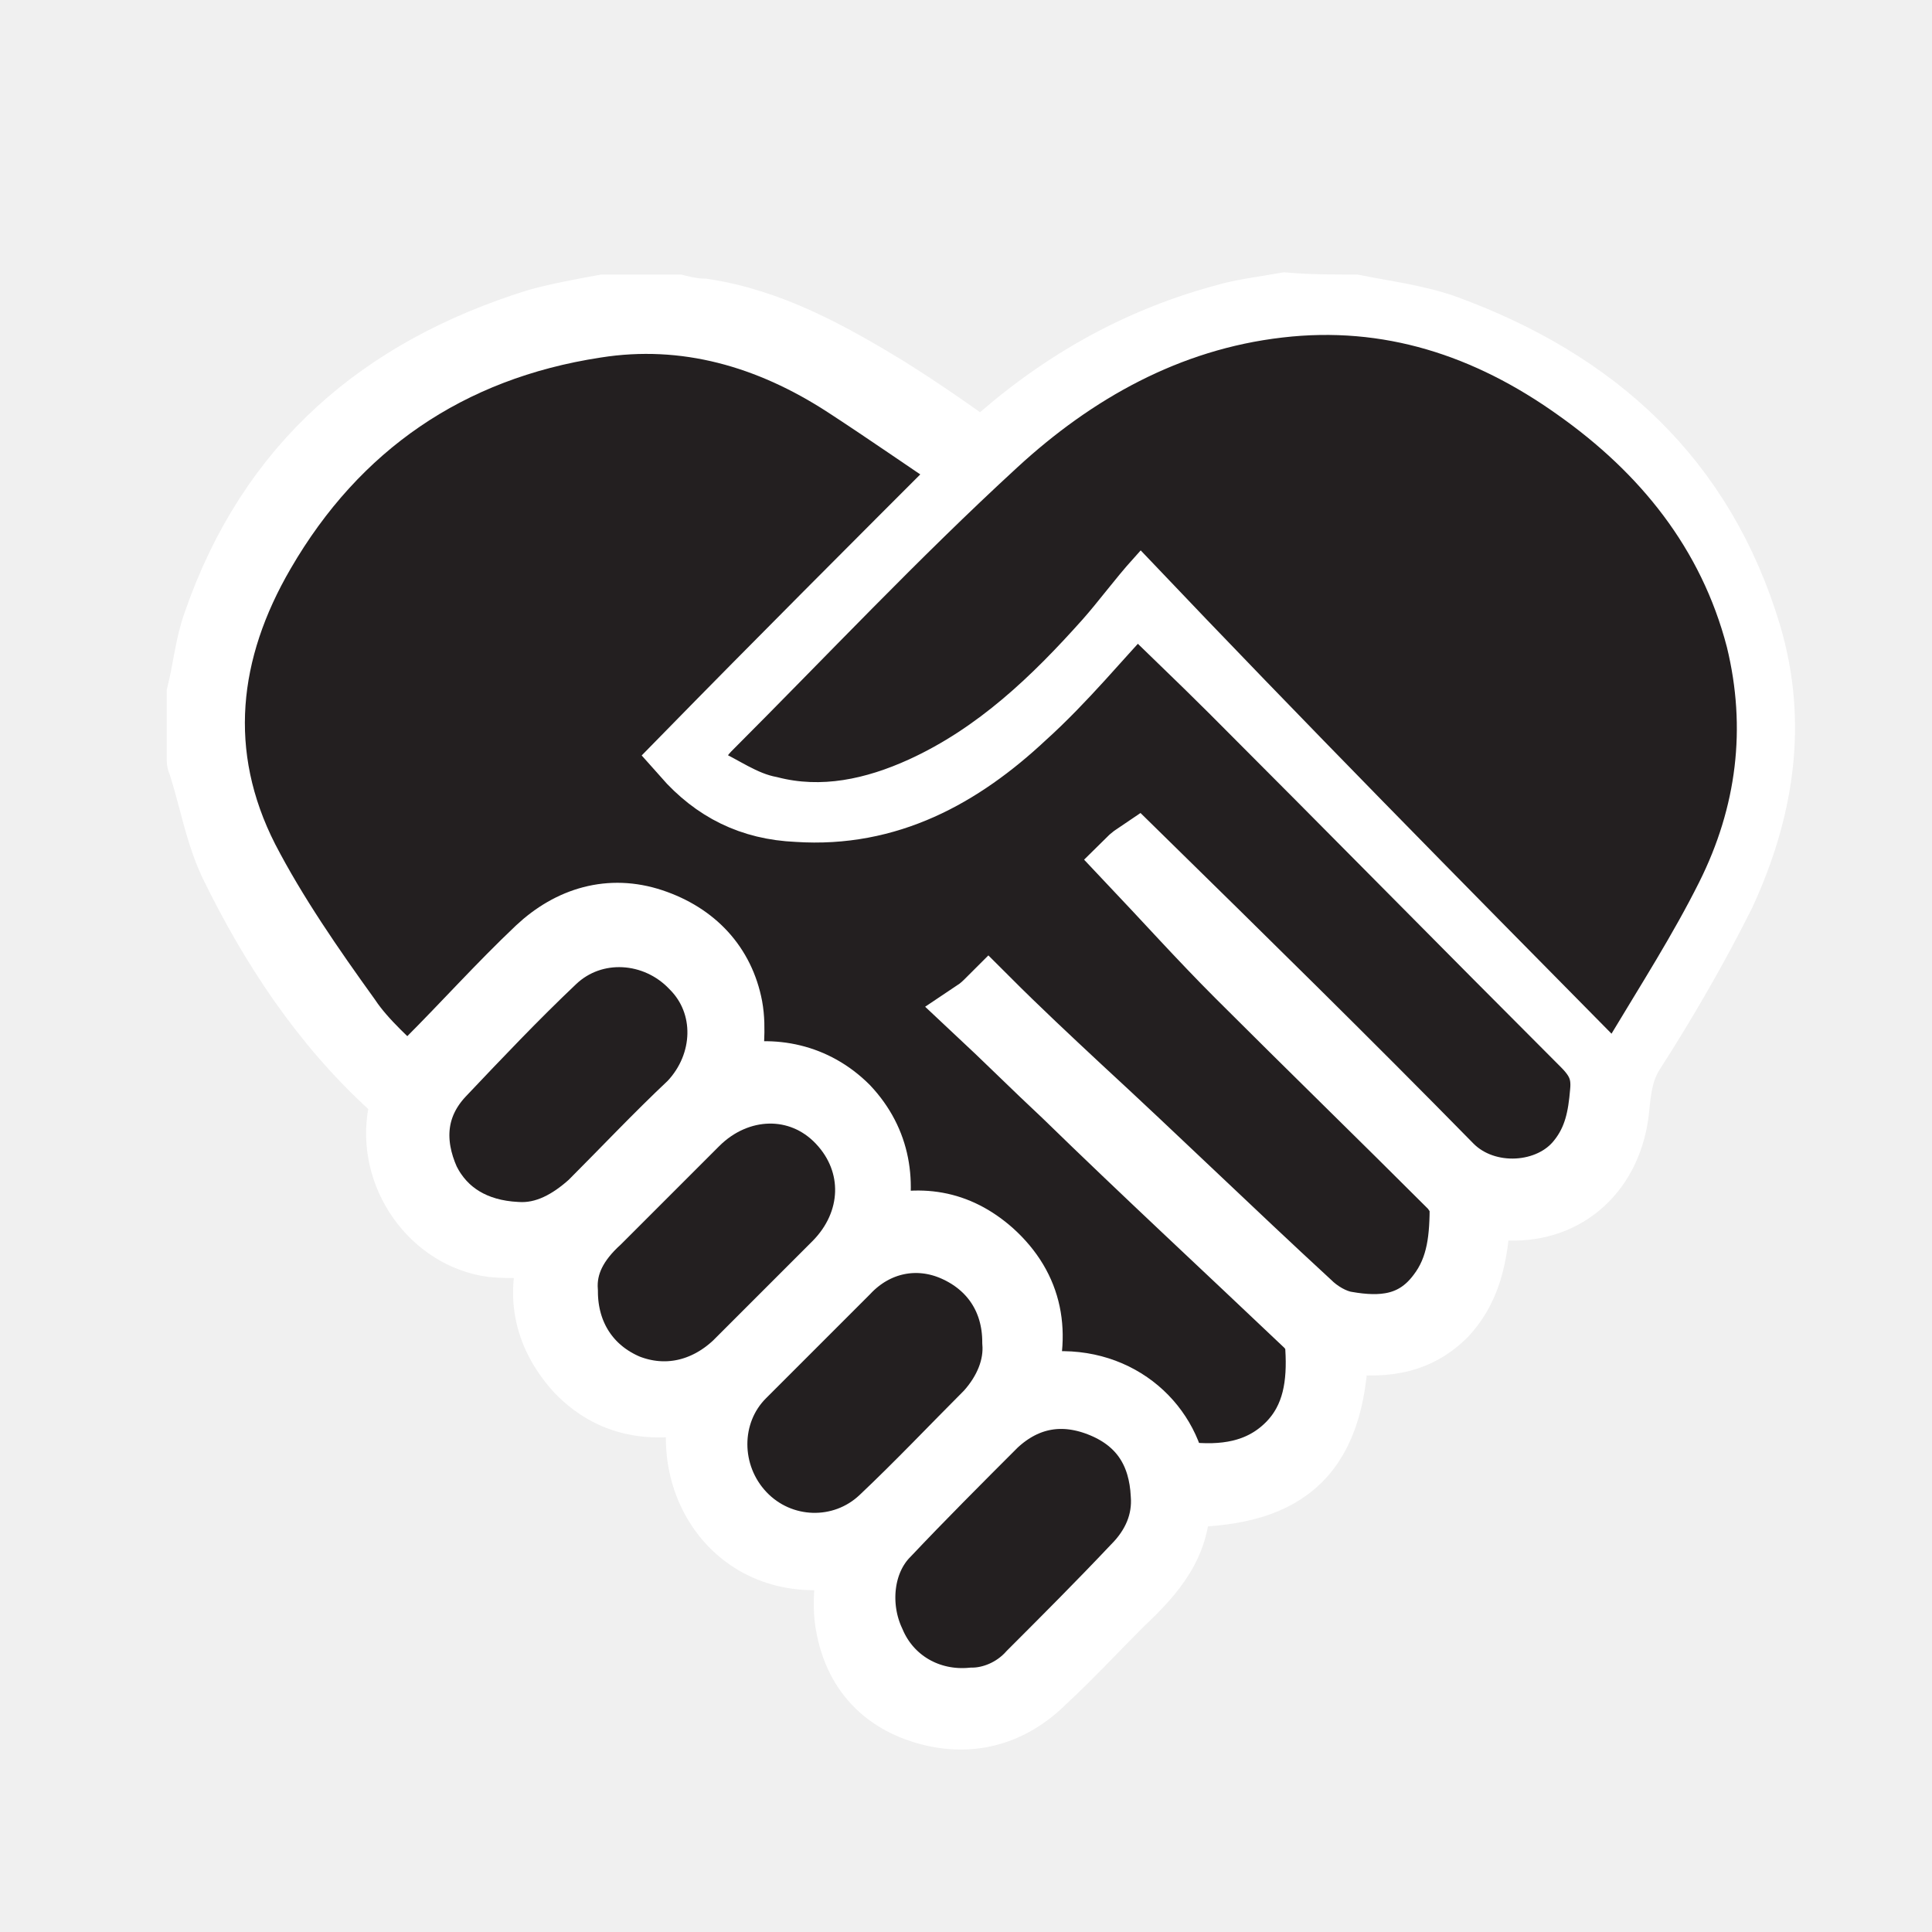
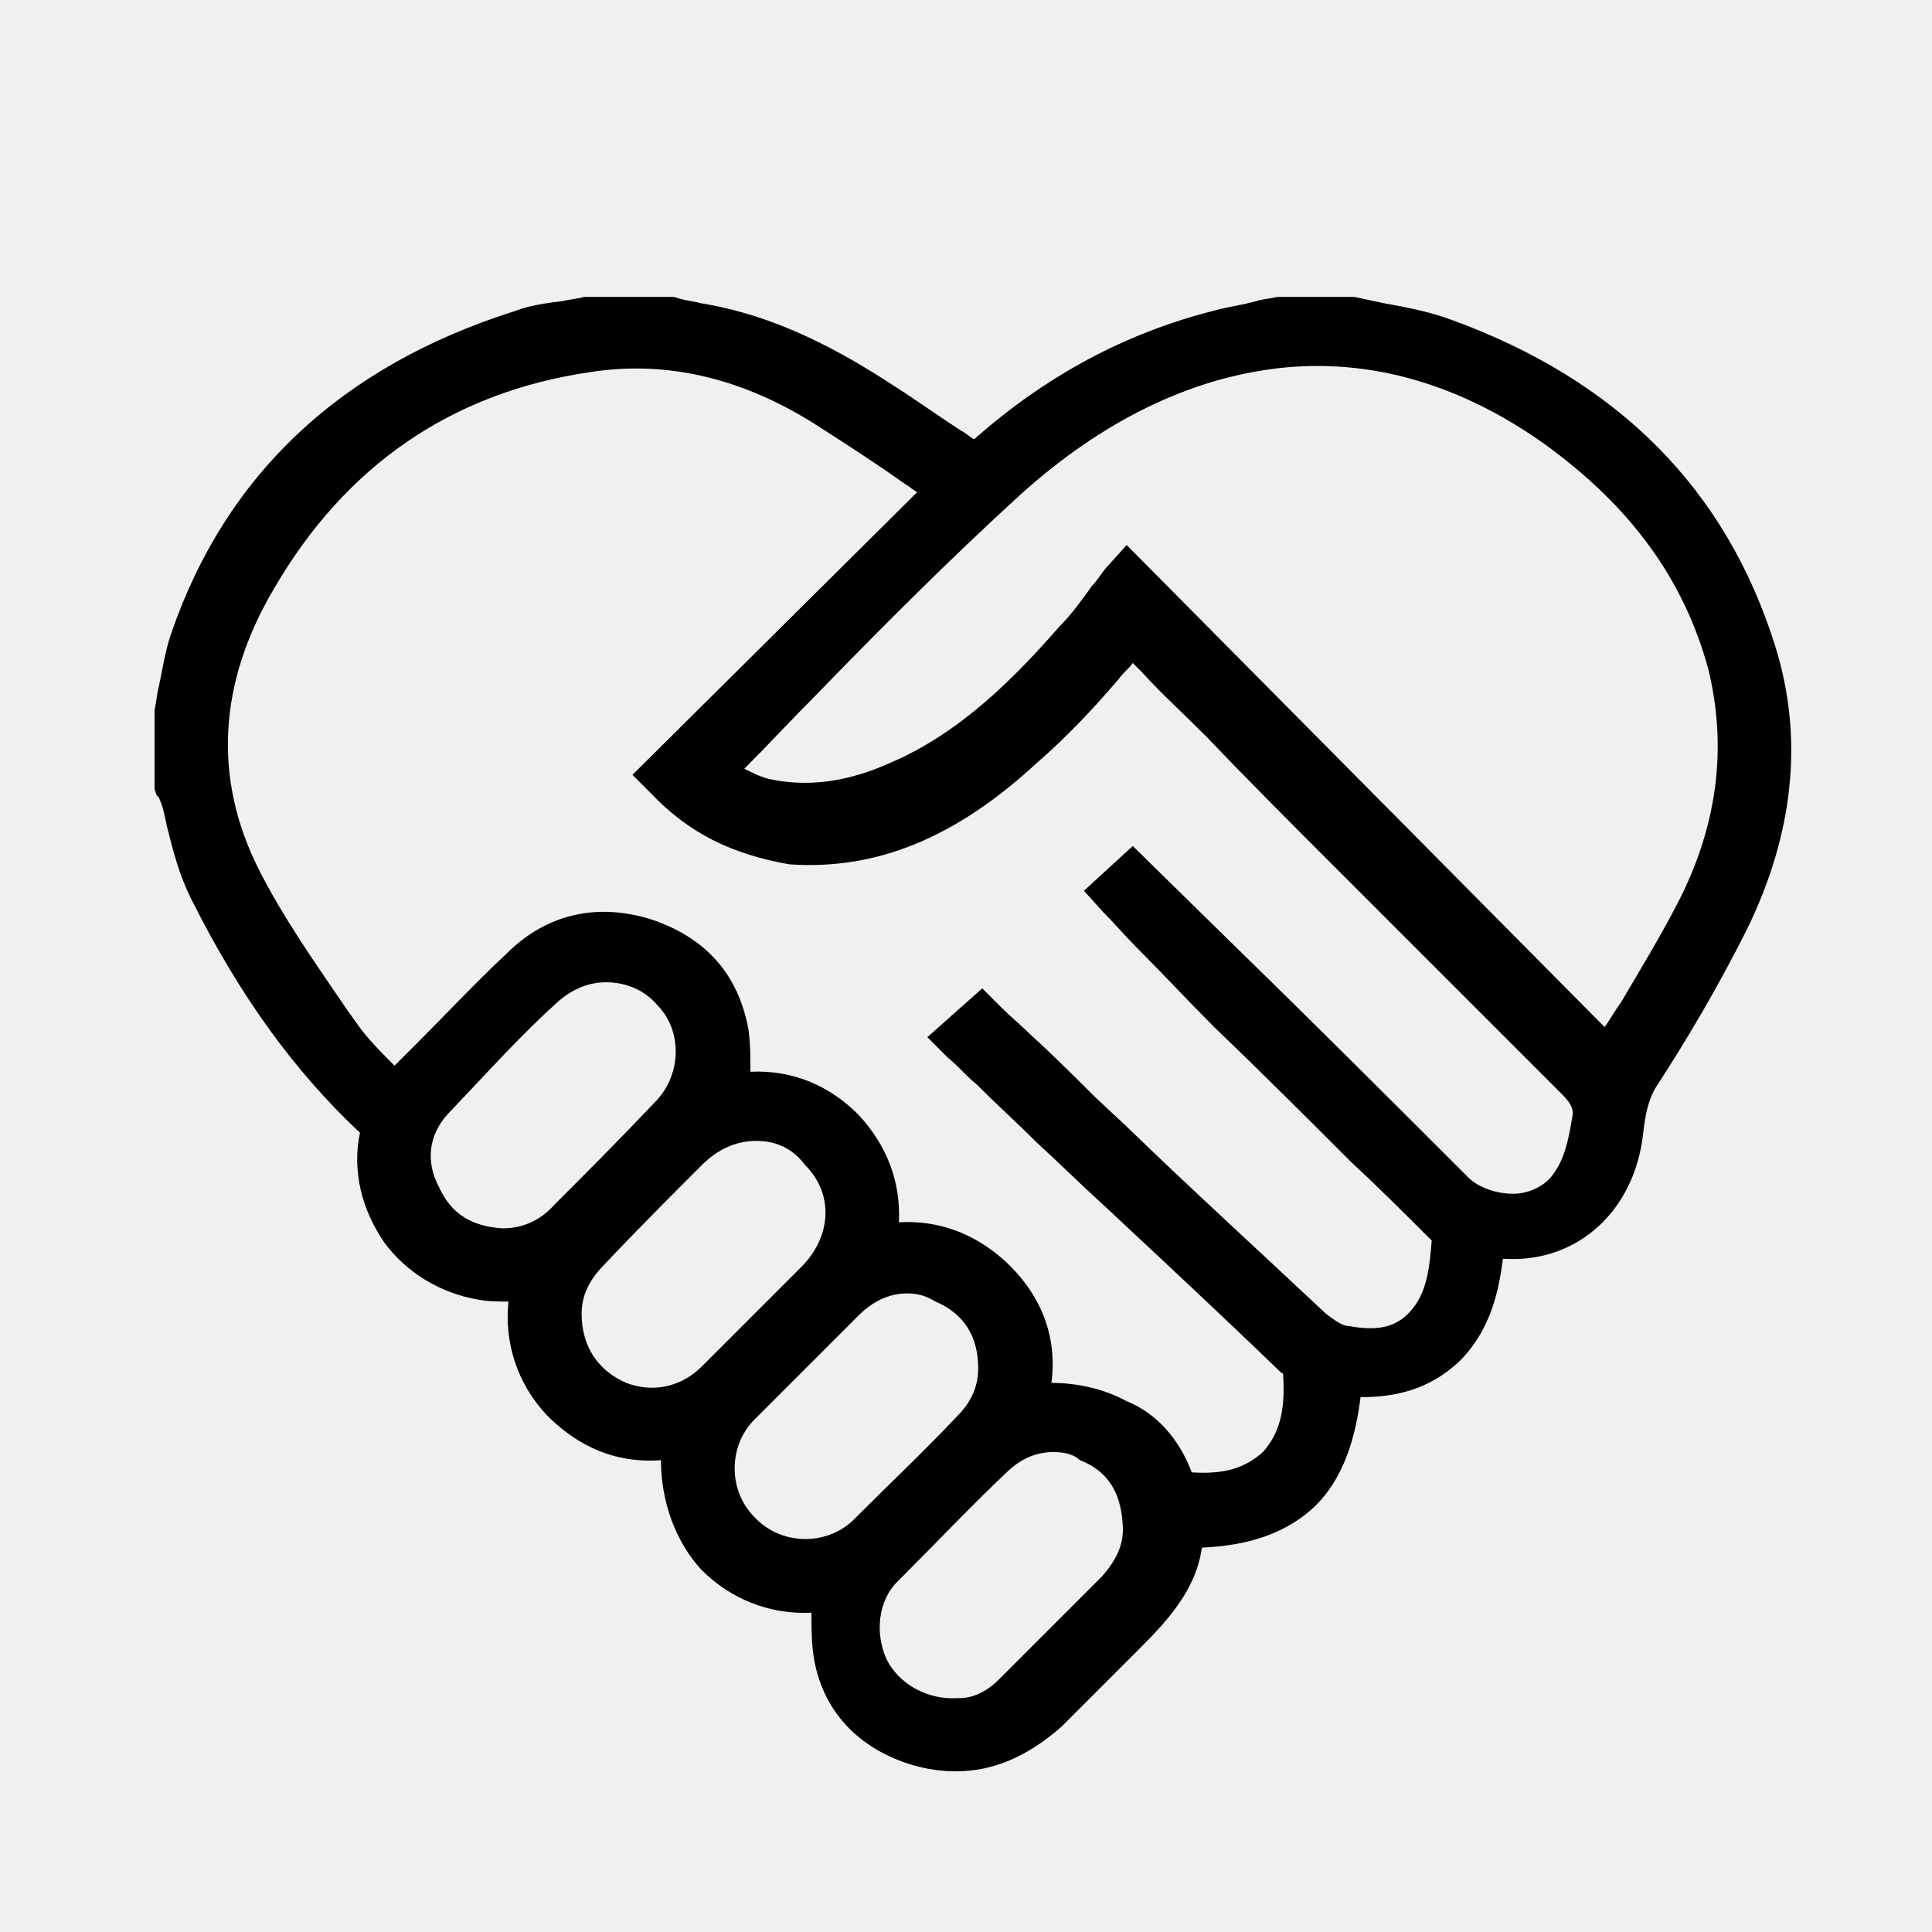
<svg xmlns="http://www.w3.org/2000/svg" version="1.1" id="Layer_3" x="0px" y="0px" viewBox="0 0 95 95" style="enable-background:new 0 0 95 95;" xml:space="preserve">
-   <style type="text/css">
- 	.st0{fill:#231F20;stroke:#FFFFFF;stroke-width:3;stroke-miterlimit:10;}
- 	.st1{fill:#231F20;stroke:#FFFFFF;stroke-miterlimit:10;}
- </style>
-   <path class="st0" d="M66.6,15c1.5,0.3,3.1,0.5,4.5,1c7.4,2.7,12.7,7.5,15,15.2c1.3,4.4,0.6,8.7-1.3,12.8c-1.3,2.6-2.8,5.2-4.4,7.7  c-0.6,0.9-0.7,1.8-0.8,2.8c-0.3,3.1-2.5,5.1-5.4,5c-0.4,0-0.9-0.1-1.4-0.2c-0.1,2-0.3,3.9-1.7,5.4c-1.5,1.5-3.3,1.6-5.3,1.3  c-0.1,6-2.9,7.6-7.8,7.6c0.1,2.3-1.2,3.8-2.8,5.3c-1.3,1.3-2.5,2.6-3.8,3.8c-1.6,1.6-3.6,2.2-5.8,1.6c-2.2-0.6-3.6-2.1-4-4.4  c-0.2-1.1,0-2.3,0.1-3.4c-5.3,1.2-8.4-3.4-7.2-7.6c-2.4,0.6-4.5,0.3-6.2-1.5c-1.6-1.8-2-3.9-1.1-6.1c-1,0-2,0.1-3,0  c-3-0.4-5.2-3.5-4.6-6.6c0.1-0.6,0-0.9-0.4-1.2c-3.4-3.1-5.9-6.9-7.9-11c-0.7-1.5-1-3.2-1.5-4.8c0-0.1-0.1-0.2-0.1-0.3  c0-1.1,0-2.2,0-3.3c0.3-1.2,0.4-2.4,0.8-3.5c2.7-7.8,8.2-12.5,15.9-14.9c1.1-0.3,2.2-0.5,3.3-0.7c1.2,0,2.4,0,3.6,0  c0.4,0.1,0.9,0.2,1.3,0.2c3.3,0.5,6.2,2.1,9,3.8c1.6,1,3.2,2.1,4.7,3.2c0.1-0.1,0.2-0.1,0.2-0.2c3.4-3.1,7.2-5.3,11.6-6.5  c1-0.3,2-0.4,3.1-0.6C64.4,15,65.5,15,66.6,15z" />
-   <path class="st0" d="M47.6,23.1c-2.1-1.4-4.1-2.8-6.1-4.1c-3.7-2.4-7.8-3.6-12.2-2.9c-7.2,1.1-12.7,4.9-16.3,11.1  c-2.8,4.8-3.4,9.9-0.8,15c1.4,2.7,3.2,5.3,5,7.8c0.8,1.2,2,2.2,3,3.2c0.3-0.4,0.5-0.8,0.8-1.1c1.8-1.8,3.5-3.7,5.4-5.5  c1.6-1.5,3.6-2.1,5.7-1.4c2.1,0.7,3.5,2.2,3.9,4.3c0.2,1.1,0,2.2,0,3.4c2-0.5,4.1-0.1,5.7,1.5c1.6,1.7,1.9,3.8,1.3,6  c2.2-0.7,4.1-0.4,5.8,1.1c2,1.8,2.4,4.1,1.5,6.7c3.7-1,6.6,1,7.4,3.7c0.1,0.2,0.4,0.5,0.6,0.5c1.8,0.2,3.6,0,5-1.4  c1.3-1.3,1.5-3,1.4-4.7c0-0.4-0.2-0.8-0.5-1.1c-4-3.8-8-7.5-11.9-11.3c-1.5-1.4-2.9-2.8-4.4-4.2c0.3-0.2,0.5-0.4,0.7-0.6  c1.5,1.5,3,2.9,4.5,4.3c3.8,3.5,7.5,7.1,11.3,10.6c0.5,0.5,1.2,0.9,1.8,1c1.7,0.3,3.3,0.2,4.5-1.4c1-1.3,1.1-2.8,1.1-4.4  c0-0.2-0.3-0.5-0.4-0.7c-3.5-3.5-7.1-7-10.6-10.5c-1.8-1.8-3.6-3.8-5.4-5.7c0,0,0.2-0.2,0.5-0.4c5.2,5.1,10.4,10.2,15.5,15.4  c1.7,1.7,4.8,1.5,6.2-0.3c0.8-1,1-2.1,1.1-3.3c0.1-1-0.2-1.6-0.9-2.3C72,45.6,66.3,39.8,60.5,34c-1.6-1.6-3.2-3.1-4.6-4.5  c-1.8,1.9-3.5,4-5.5,5.8c-3.1,2.9-6.7,4.9-11.2,4.6c-2.3-0.1-4.1-1-5.6-2.7C38.2,32.5,42.9,27.8,47.6,23.1z" />
-   <path class="st1" d="M79.3,51.6c0.1-0.2,0.3-0.2,0.3-0.4c1.5-2.5,3.1-5,4.4-7.6c1.9-3.8,2.4-7.8,1.4-11.9c-1.3-5-4.4-8.8-8.5-11.7  c-4.2-3-8.8-4.5-13.9-3.9c-5.2,0.6-9.6,3.1-13.3,6.5c-4.9,4.5-9.4,9.3-14.1,14c-0.2,0.2-0.3,0.4-0.6,0.7c1.1,0.5,2,1.2,3.1,1.4  c2.3,0.6,4.6,0.1,6.8-0.9c3.5-1.6,6.2-4.2,8.7-7c0.8-0.9,1.6-2,2.5-3C63.7,35.8,71.5,43.7,79.3,51.6z" />
-   <path class="st0" d="M25.4,60.6c1.4,0.1,2.6-0.6,3.6-1.5c1.6-1.6,3.2-3.3,4.9-4.9c1.8-1.9,1.9-4.8,0.1-6.6c-1.8-1.9-4.8-2.1-6.7-0.3  c-1.9,1.8-3.7,3.7-5.5,5.6c-1.4,1.5-1.5,3.3-0.7,5.1C21.9,59.6,23.4,60.5,25.4,60.6z" />
-   <path class="st0" d="M49.8,66c0-2.1-1.1-3.7-2.9-4.5c-1.8-0.8-3.8-0.4-5.2,1.1c-1.7,1.7-3.4,3.4-5.1,5.1c-1.8,1.8-1.8,4.8,0,6.7  c1.8,1.9,4.8,2,6.7,0.2c1.8-1.7,3.5-3.5,5.2-5.2C49.4,68.4,49.9,67.2,49.8,66z" />
-   <path class="st0" d="M27.9,63.5c0,2.1,1.1,3.8,3,4.6c1.8,0.7,3.7,0.3,5.2-1.1c1.6-1.6,3.3-3.3,4.9-4.9c2-2,2.1-4.9,0.2-6.9  c-1.9-2-4.9-1.9-6.9,0.1c-1.6,1.6-3.2,3.2-4.8,4.8C28.4,61.1,27.8,62.2,27.9,63.5z" />
-   <path class="st0" d="M47.8,83.5c0.9,0,2-0.4,2.8-1.3c1.7-1.7,3.4-3.4,5.1-5.2c1-1,1.5-2.2,1.4-3.5c-0.1-2-1-3.5-2.9-4.3  c-1.9-0.8-3.7-0.5-5.2,0.9c-1.8,1.8-3.6,3.6-5.3,5.4c-1.3,1.3-1.5,3.5-0.7,5.2C43.8,82.6,45.7,83.7,47.8,83.5z" />
+   <path d="M47,87.1c-0.7,0-1.4-0.1-2.1-0.3c-2.7-0.8-4.5-2.7-4.9-5.4c-0.1-0.7-0.1-1.4-0.1-2.1c-2.1,0.1-4-0.7-5.4-2.1  c-1.3-1.4-2-3.4-2-5.4c-2.7,0.2-4.5-1.1-5.6-2.2c-1.5-1.6-2.1-3.6-1.9-5.6c-0.5,0-1,0-1.5-0.1c-1.8-0.3-3.5-1.3-4.6-2.8  c-1.1-1.6-1.6-3.5-1.2-5.4c0,0,0,0,0,0c0,0,0,0,0,0c-3.2-3-5.9-6.7-8.3-11.5c-0.6-1.2-0.9-2.4-1.2-3.6c-0.1-0.5-0.2-1-0.4-1.4l0,0  c0,0-0.1-0.1-0.1-0.1l-0.1-0.3V35l0-0.1c0.1-0.4,0.1-0.7,0.2-1.1c0.2-0.9,0.3-1.7,0.6-2.6c2.7-7.9,8.4-13.2,16.9-15.9  c0.8-0.3,1.6-0.4,2.4-0.5c0.4-0.1,0.7-0.1,1-0.2l0.1,0H33l0.1,0c0.1,0,0.3,0.1,0.4,0.1c0.3,0.1,0.6,0.1,0.9,0.2  c3.8,0.6,7,2.4,9.6,4.1c1.1,0.7,2.2,1.5,3.3,2.2c0.2,0.1,0.4,0.3,0.6,0.4c3.5-3.1,7.4-5.2,11.7-6.3c0.7-0.2,1.5-0.3,2.2-0.5  c0.3-0.1,0.6-0.1,1-0.2l0.1,0h3.6l0.1,0c0.5,0.1,0.9,0.2,1.4,0.3c1.1,0.2,2.2,0.4,3.3,0.8c8.3,3,13.6,8.4,16,16.1  c1.4,4.5,0.9,9.2-1.4,13.9c-1.4,2.8-3,5.5-4.5,7.8c-0.4,0.7-0.5,1.4-0.6,2.2c-0.4,3.8-3.2,6.4-6.8,6.2c0,0-0.1,0-0.1,0  c-0.2,1.6-0.6,3.4-2,4.9c-1.6,1.6-3.4,1.9-5,1.9c-0.3,2.5-1.1,4.4-2.5,5.6c-1.3,1.1-3,1.7-5.3,1.8c-0.3,2.1-1.7,3.6-3.1,5  c-0.7,0.7-1.4,1.4-2,2c-0.6,0.6-1.2,1.2-1.8,1.8C50.5,86.4,48.8,87.1,47,87.1z M51.8,71.4c-0.8,0-1.6,0.3-2.3,1  c-1.6,1.5-3.2,3.2-5.4,5.4c-0.9,0.9-1.1,2.5-0.5,3.8c0.6,1.2,2,2,3.5,1.9l0.1,0c0.6,0,1.3-0.3,1.9-0.9c1.7-1.7,3.4-3.4,5.1-5.1l0,0  c0.7-0.8,1.1-1.6,1-2.6c-0.1-1.6-0.8-2.6-2.1-3.1C52.8,71.5,52.3,71.4,51.8,71.4z M44.6,63.6c-0.9,0-1.7,0.4-2.4,1.1  c-0.9,0.9-1.7,1.7-2.6,2.6c-0.8,0.8-1.7,1.7-2.5,2.5c-1.3,1.3-1.3,3.5,0,4.8c1.3,1.4,3.5,1.4,4.8,0.2c1.8-1.8,3.7-3.6,5.2-5.2  c0.7-0.7,1-1.5,1-2.3l0,0l0,0c0-1.6-0.7-2.7-2.1-3.3C45.5,63.7,45.1,63.6,44.6,63.6z M58.7,72.7C58.7,72.7,58.7,72.7,58.7,72.7  C58.7,72.7,58.7,72.7,58.7,72.7z M58.6,72.4c1.6,0.1,2.6-0.2,3.5-1c0.8-0.9,1.1-2,1-3.7c0-0.1,0-0.2-0.1-0.2  c-2.9-2.8-5.9-5.6-8.8-8.3c-1.1-1-2.1-2-3.2-3c-1-1-2-1.9-3-2.9c-0.5-0.4-0.9-0.9-1.4-1.3l-1-1l2.7-2.4l0.9,0.9  c0.5,0.5,1,0.9,1.5,1.4c1.1,1,2.1,2,3.1,3l1.5,1.4c3.2,3.1,6.6,6.2,9.9,9.3c0.4,0.3,0.8,0.6,1.1,0.6c1.6,0.3,2.5,0,3.2-0.9  c0.7-0.9,0.8-2.1,0.9-3.3c0,0,0,0,0,0c-1.3-1.3-2.6-2.6-3.9-3.8c-2.2-2.2-4.5-4.5-6.8-6.7c-1.3-1.3-2.5-2.6-3.8-3.9  c-0.6-0.6-1.1-1.2-1.7-1.8l-0.9-1l2.4-2.2l5.2,5.1c3.8,3.7,7.6,7.5,11.3,11.2c0.5,0.5,1.4,0.8,2.2,0.8c0.8,0,1.6-0.4,2-1  c0.5-0.7,0.7-1.5,0.9-2.7c0.1-0.4,0-0.7-0.5-1.2c-3.7-3.7-7.5-7.5-11.2-11.2c-2.1-2.1-4.2-4.2-6.3-6.4c-1.1-1.1-2.2-2.1-3.2-3.2  c-0.1-0.1-0.3-0.3-0.4-0.4c-0.2,0.3-0.5,0.5-0.7,0.8c-1.2,1.4-2.5,2.8-4,4.1c-4,3.7-7.9,5.3-12.2,5C36,42,33.9,41,32,39l-0.9-0.9  l14-13.9c-0.2-0.1-0.4-0.3-0.6-0.4c-1.4-1-2.8-1.9-4.2-2.8c-3.7-2.4-7.5-3.3-11.3-2.7c-6.8,1-12,4.6-15.5,10.6  c-2.8,4.7-3,9.4-0.8,13.8c1.2,2.4,2.9,4.8,4.4,7l0.5,0.7c0.5,0.7,1.1,1.3,1.8,2c0,0,0,0,0,0c0.4-0.4,0.8-0.8,1.2-1.2  c1.4-1.4,2.8-2.9,4.3-4.3c2-2,4.5-2.5,7.1-1.7c2.7,0.9,4.3,2.7,4.8,5.4c0.1,0.7,0.1,1.4,0.1,2.1c2.1-0.1,3.9,0.7,5.3,2.1  c1.4,1.5,2.1,3.3,2,5.3c1.9-0.1,3.6,0.5,5.1,1.8c1.9,1.7,2.7,3.8,2.4,6.1c1.3,0,2.6,0.3,3.7,0.9C56.9,69.5,58,70.8,58.6,72.4z   M37.2,56.1c-1,0-1.9,0.4-2.7,1.2c-1.6,1.6-3.2,3.2-4.8,4.9c-0.8,0.8-1.1,1.6-1.1,2.4l0,0l0,0c0,1.6,0.8,2.8,2.2,3.4  c1.3,0.5,2.7,0.2,3.7-0.8c1.4-1.4,2.8-2.8,4.1-4.1l0.8-0.8c1.5-1.5,1.6-3.6,0.2-5C39,56.5,38.2,56.1,37.2,56.1  C37.2,56.1,37.2,56.1,37.2,56.1z M63,67.4L63,67.4L63,67.4z M29.8,48.3c-0.8,0-1.6,0.3-2.3,0.9c-1.8,1.6-3.5,3.5-5.5,5.6  c-0.9,1-1.1,2.3-0.4,3.6c0.6,1.3,1.6,1.9,3.1,2l0,0c0.9,0,1.8-0.3,2.6-1.2c1.5-1.5,3-3,4.9-5c1.3-1.3,1.4-3.5,0.1-4.8  C31.7,48.7,30.8,48.3,29.8,48.3z M17.9,55.7L17.9,55.7L17.9,55.7z M17.8,55.5L17.8,55.5L17.8,55.5z M55.4,26.8l23.5,23.7  c0.3-0.4,0.5-0.8,0.8-1.2c1-1.7,2.1-3.5,3-5.3c1.8-3.7,2.2-7.4,1.3-11.1c-1.2-4.4-3.8-8-8.1-11.1c-4.1-2.9-8.5-4.2-13-3.7  c-4.4,0.5-8.7,2.6-12.7,6.2c-3.4,3.1-6.8,6.5-10,9.8c-1.2,1.2-2.4,2.5-3.6,3.7c0.4,0.2,0.8,0.4,1.2,0.5c1.8,0.4,3.8,0.2,6-0.8  c3.5-1.5,6.2-4.3,8.3-6.7c0.6-0.6,1.1-1.3,1.6-2c0.3-0.3,0.5-0.7,0.8-1L55.4,26.8z" />
</svg>
